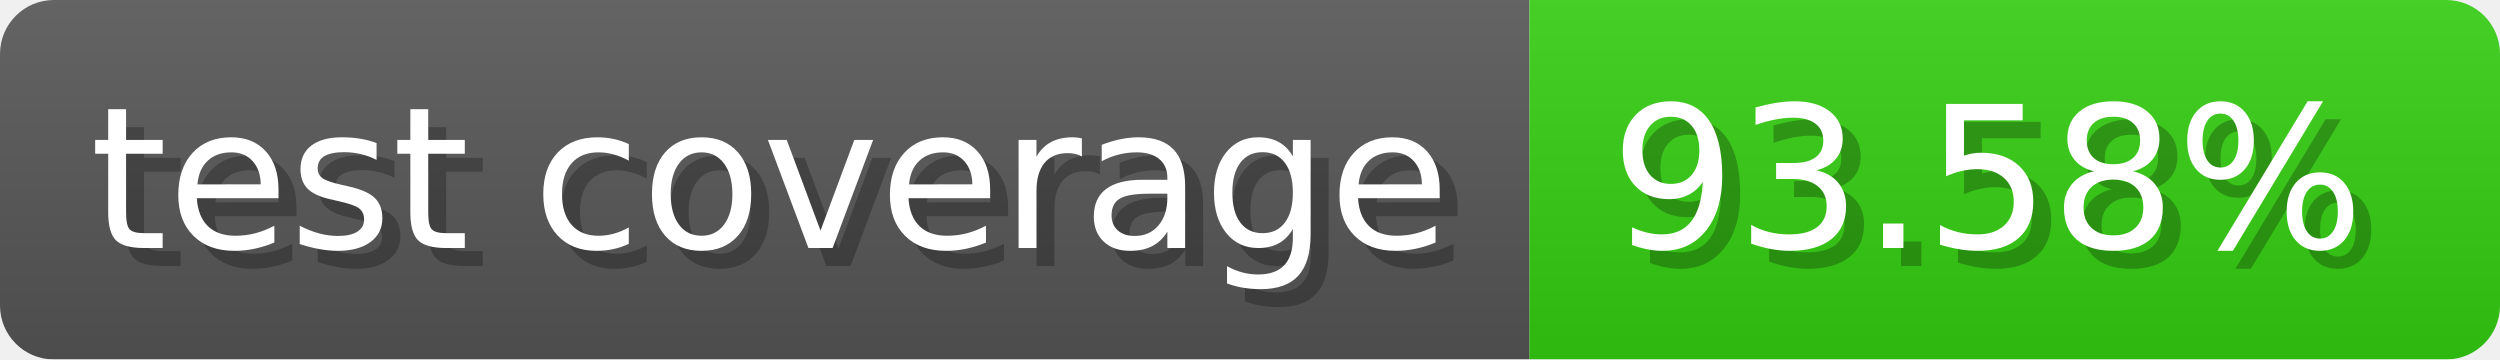
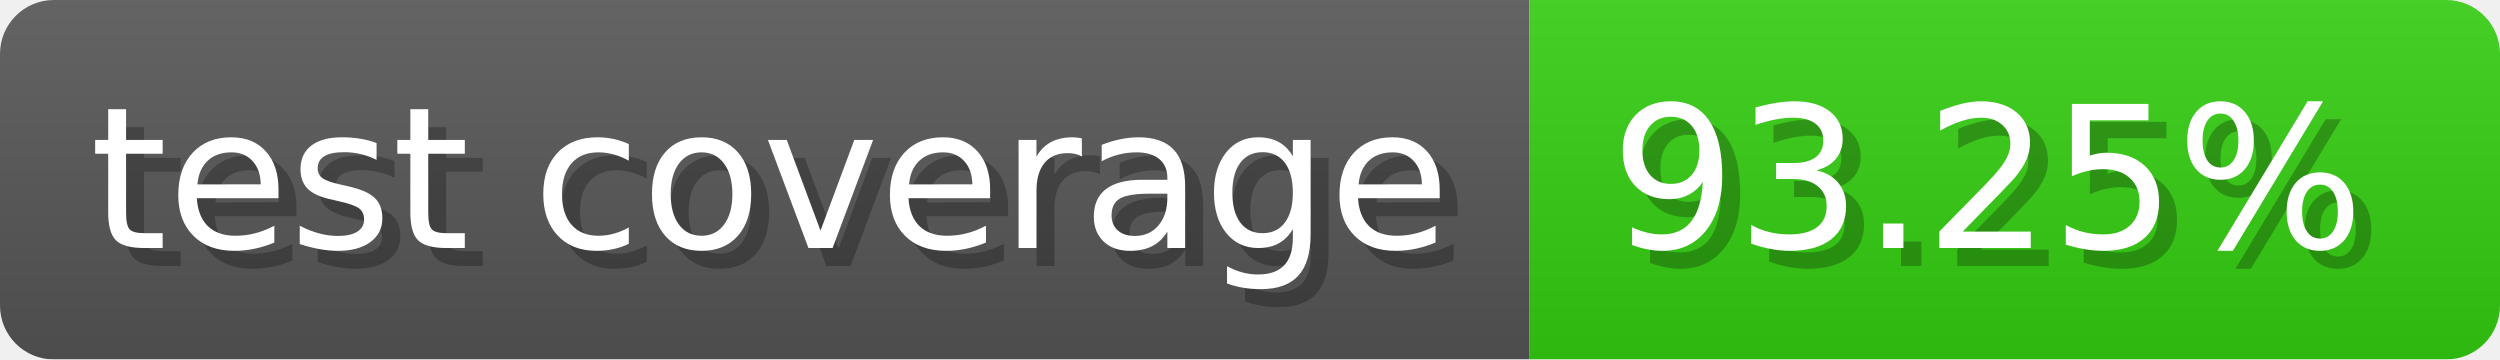
- <svg xmlns="http://www.w3.org/2000/svg" width="139.1" height="20" viewBox="0 0 1391 200" role="img" aria-label="test coverage: 93.58%">
+ <svg xmlns="http://www.w3.org/2000/svg" width="139.1" height="20" viewBox="0 0 1391 200" role="img" aria-label="test coverage: 93.25%">
  <linearGradient id="a" x2="0" y2="100%">
    <stop offset="0" stop-opacity=".1" stop-color="#EEE" />
    <stop offset="1" stop-opacity=".1" />
  </linearGradient>
  <mask id="m">
    <rect width="1391" height="200" rx="30" fill="#FFF" />
  </mask>
  <g mask="url(#m)">
    <rect width="851" height="200" fill="#555" />
    <rect width="540" height="200" fill="#3C1" x="851" />
    <rect width="1391" height="200" fill="url(#a)" />
  </g>
  <g aria-hidden="true" fill="#fff" text-anchor="start" font-family="Verdana,DejaVu Sans,sans-serif" font-size="110">
    <text x="60" y="148" textLength="751" fill="#000" opacity="0.25">test coverage</text>
    <text x="50" y="138" textLength="751">test coverage</text>
-     <text x="906" y="148" textLength="440" fill="#000" opacity="0.25">93.58%</text>
-     <text x="896" y="138" textLength="440">93.58%</text>
+     <text x="906" y="148" textLength="440" fill="#000" opacity="0.25">93.25%</text>
+     <text x="896" y="138" textLength="440">93.25%</text>
  </g>
</svg>
